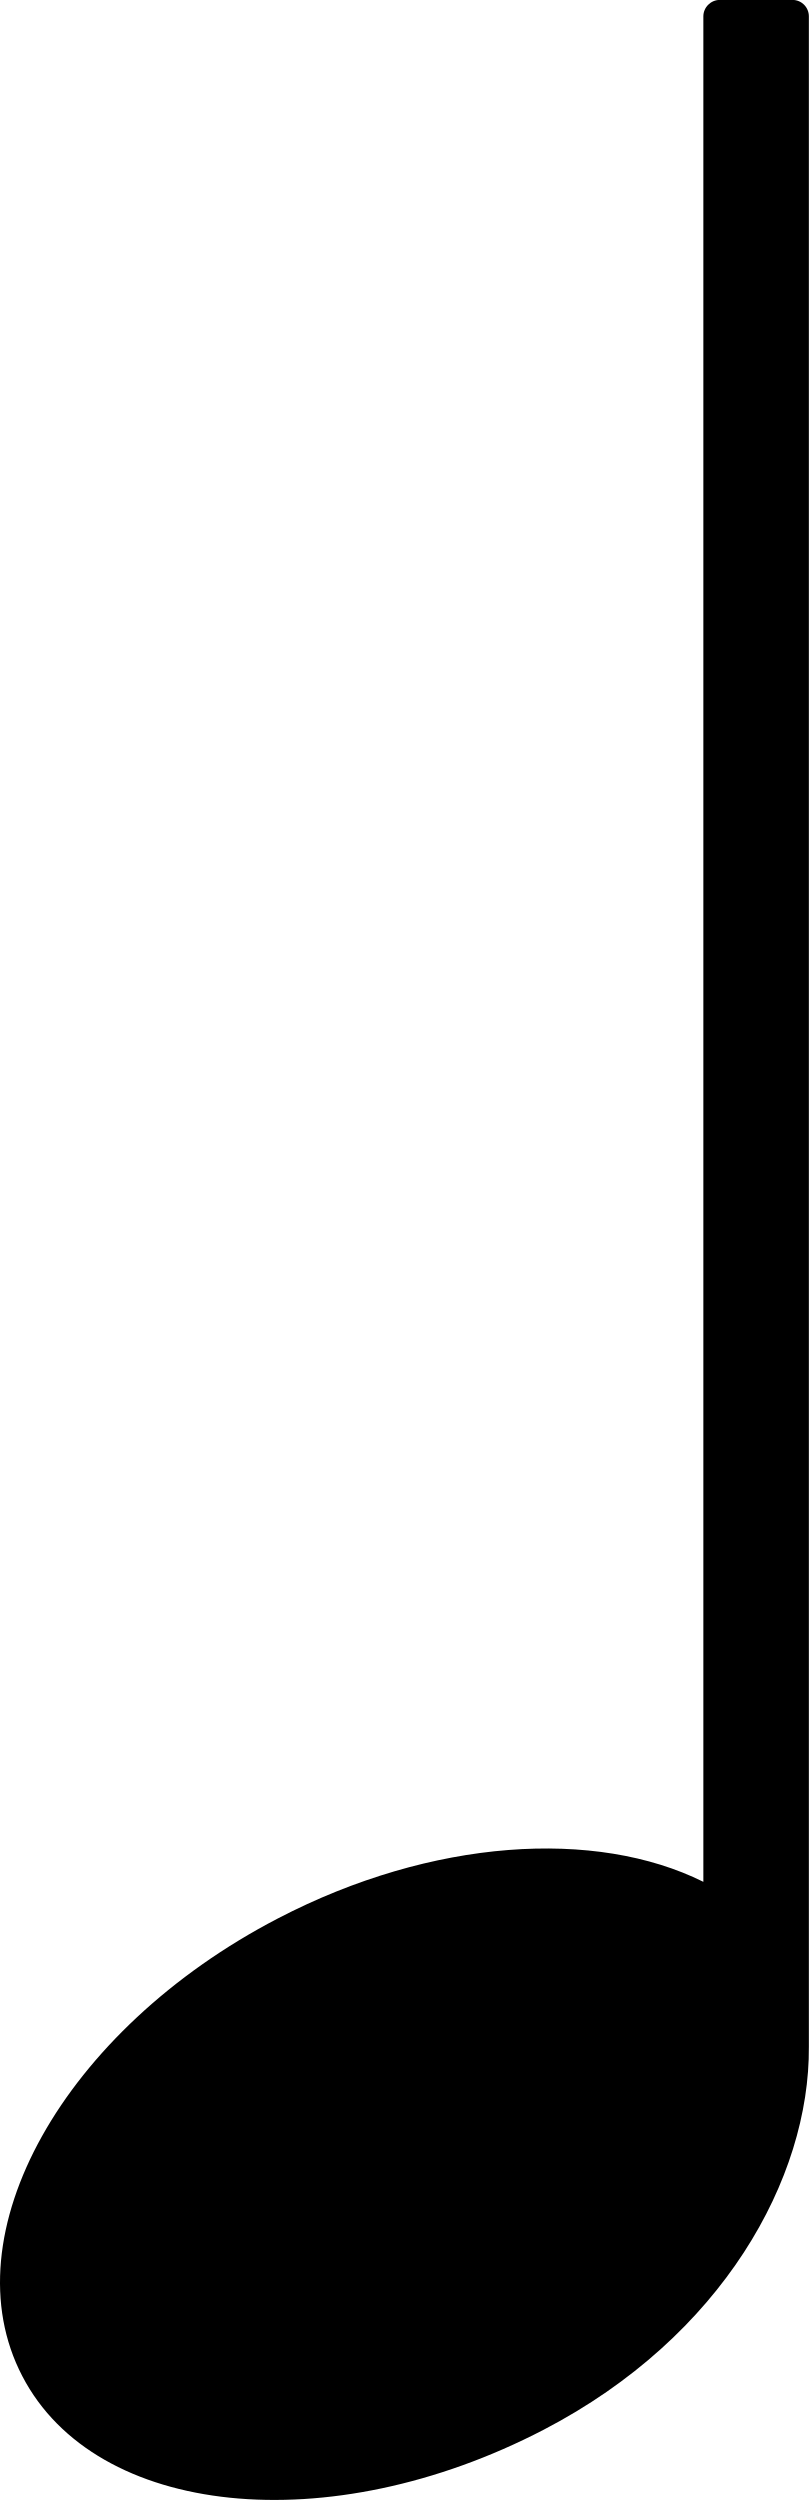
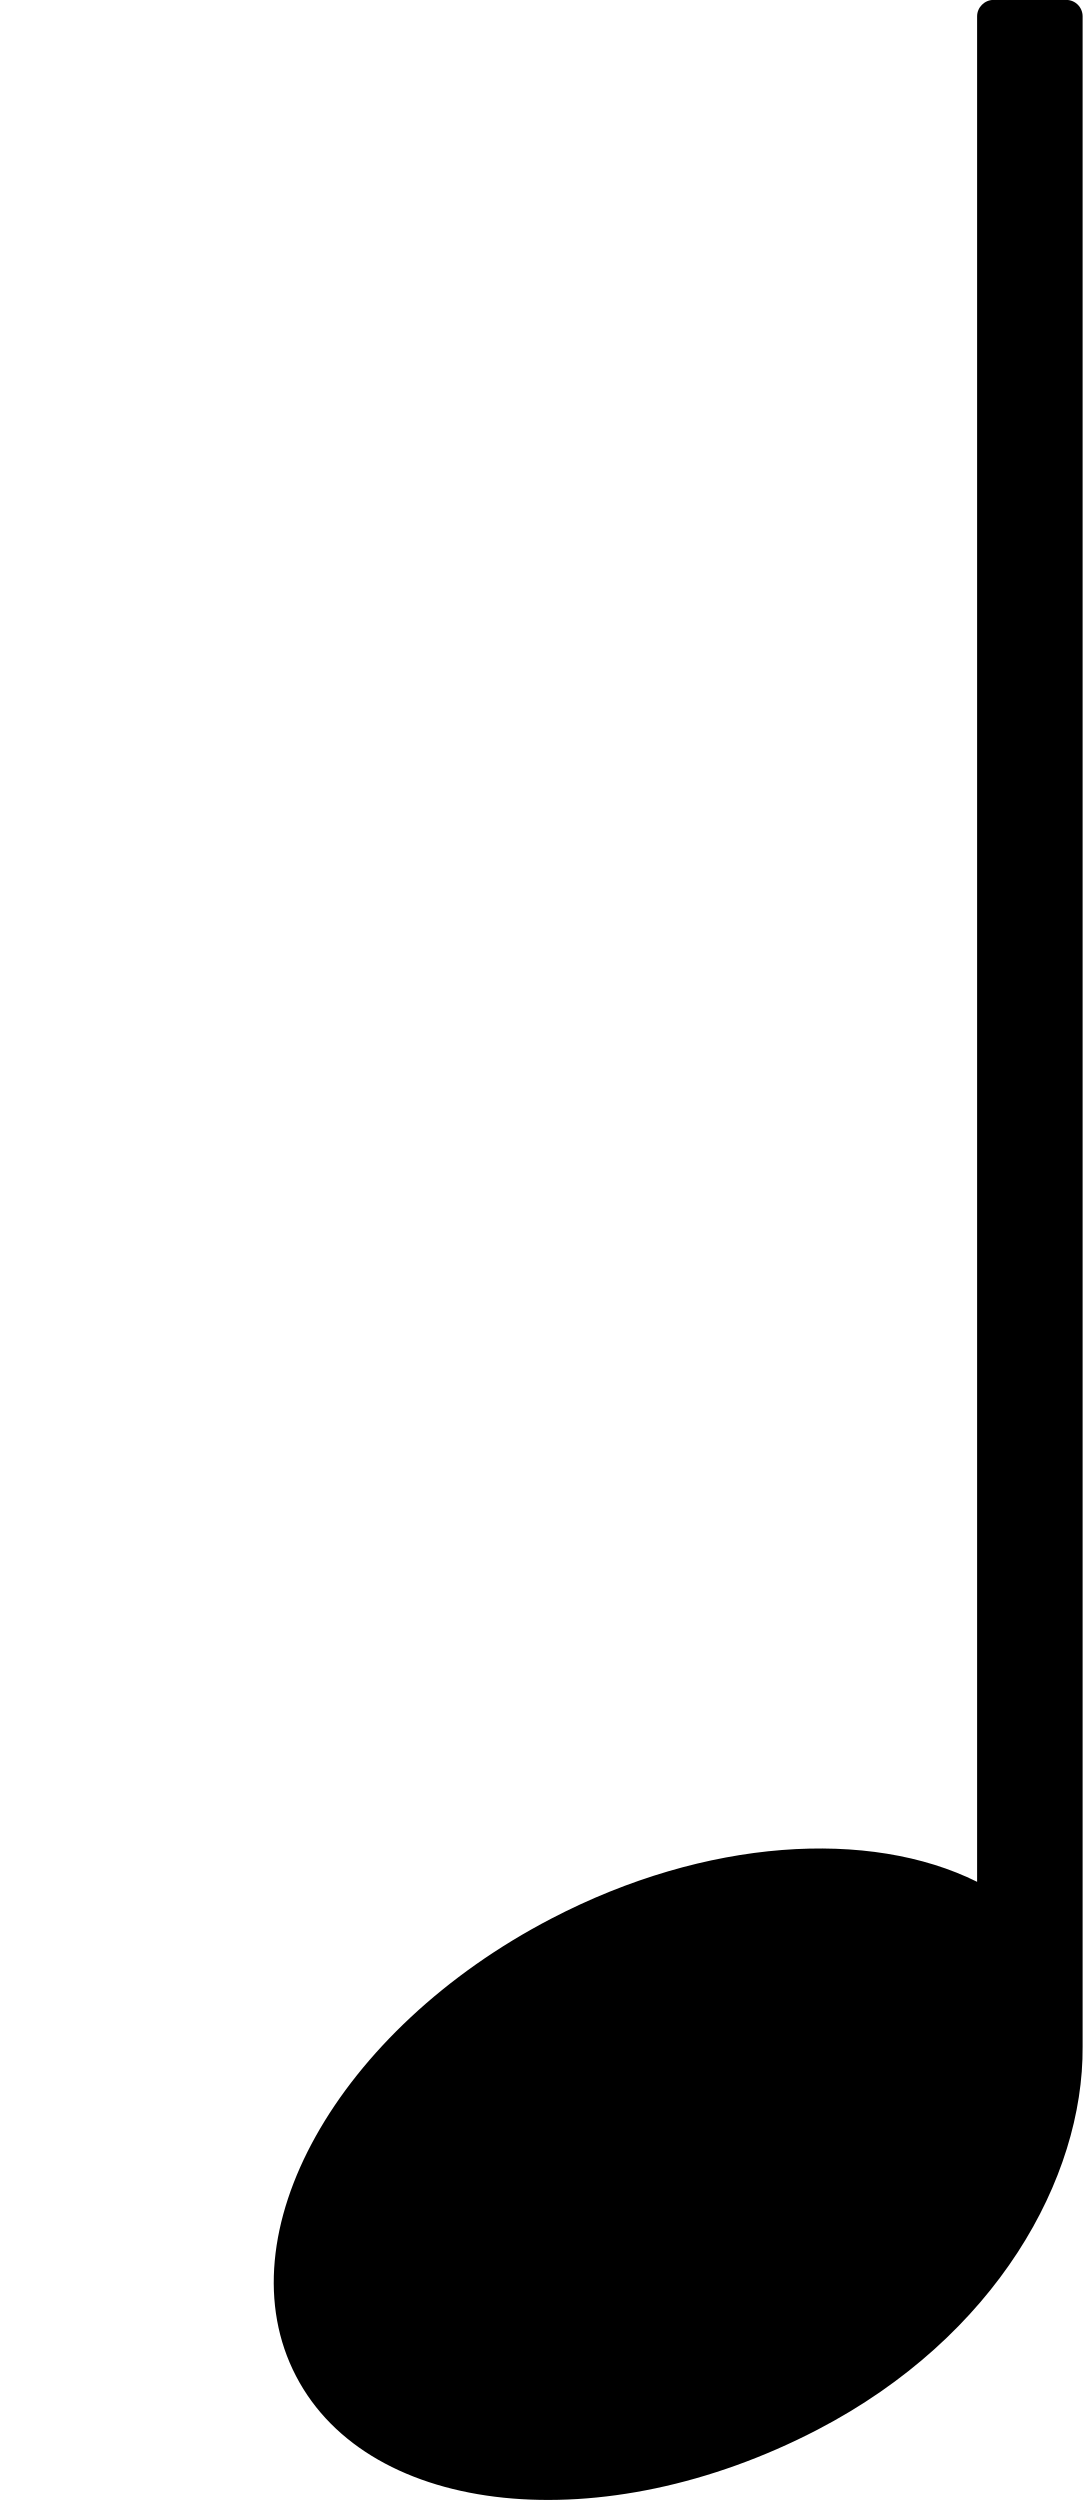
- <svg xmlns="http://www.w3.org/2000/svg" width="9.546mm" height="29.498mm" viewBox="0 0 9.546 29.498" version="1.1" id="svg3992">
+ <svg xmlns="http://www.w3.org/2000/svg" width="12.776mm" height="29.498mm" viewBox="0 0 12.776 29.498" version="1.1" id="svg3992">
  <defs id="defs3986" />
  <g id="layer1" transform="translate(0,-267.502)">
-     <path d="m 9.544,291.652 v 0 -23.957 c 0,-0.106 -0.085,-0.194 -0.194,-0.194 h -0.857 c -0.106,0 -0.194,0.088 -0.194,0.194 v 22.011 c -1.266,-0.63 -3.2,-0.515 -5.02,0.432 -2.533,1.317 -3.884,3.735 -3.016,5.4 0.864,1.666 3.619,1.95 6.152,0.633 2.113,-1.099 3.14,-2.969 3.129,-4.519" style="fill:#000000;fill-opacity:1;fill-rule:nonzero;stroke:none;stroke-width:0.035" id="path3789" />
+     <path d="m 12.774,291.652 v 0 -23.957 c 0,-0.106 -0.085,-0.194 -0.194,-0.194 h -0.857 c -0.106,0 -0.194,0.088 -0.194,0.194 v 22.011 c -1.266,-0.63 -3.2,-0.515 -5.02,0.432 -2.533,1.317 -3.884,3.735 -3.016,5.4 0.864,1.666 3.619,1.95 6.152,0.633 2.113,-1.099 3.14,-2.969 3.129,-4.519" style="fill:#000000;fill-opacity:1;fill-rule:nonzero;stroke:none;stroke-width:0.035" id="path3789" />
  </g>
</svg>
